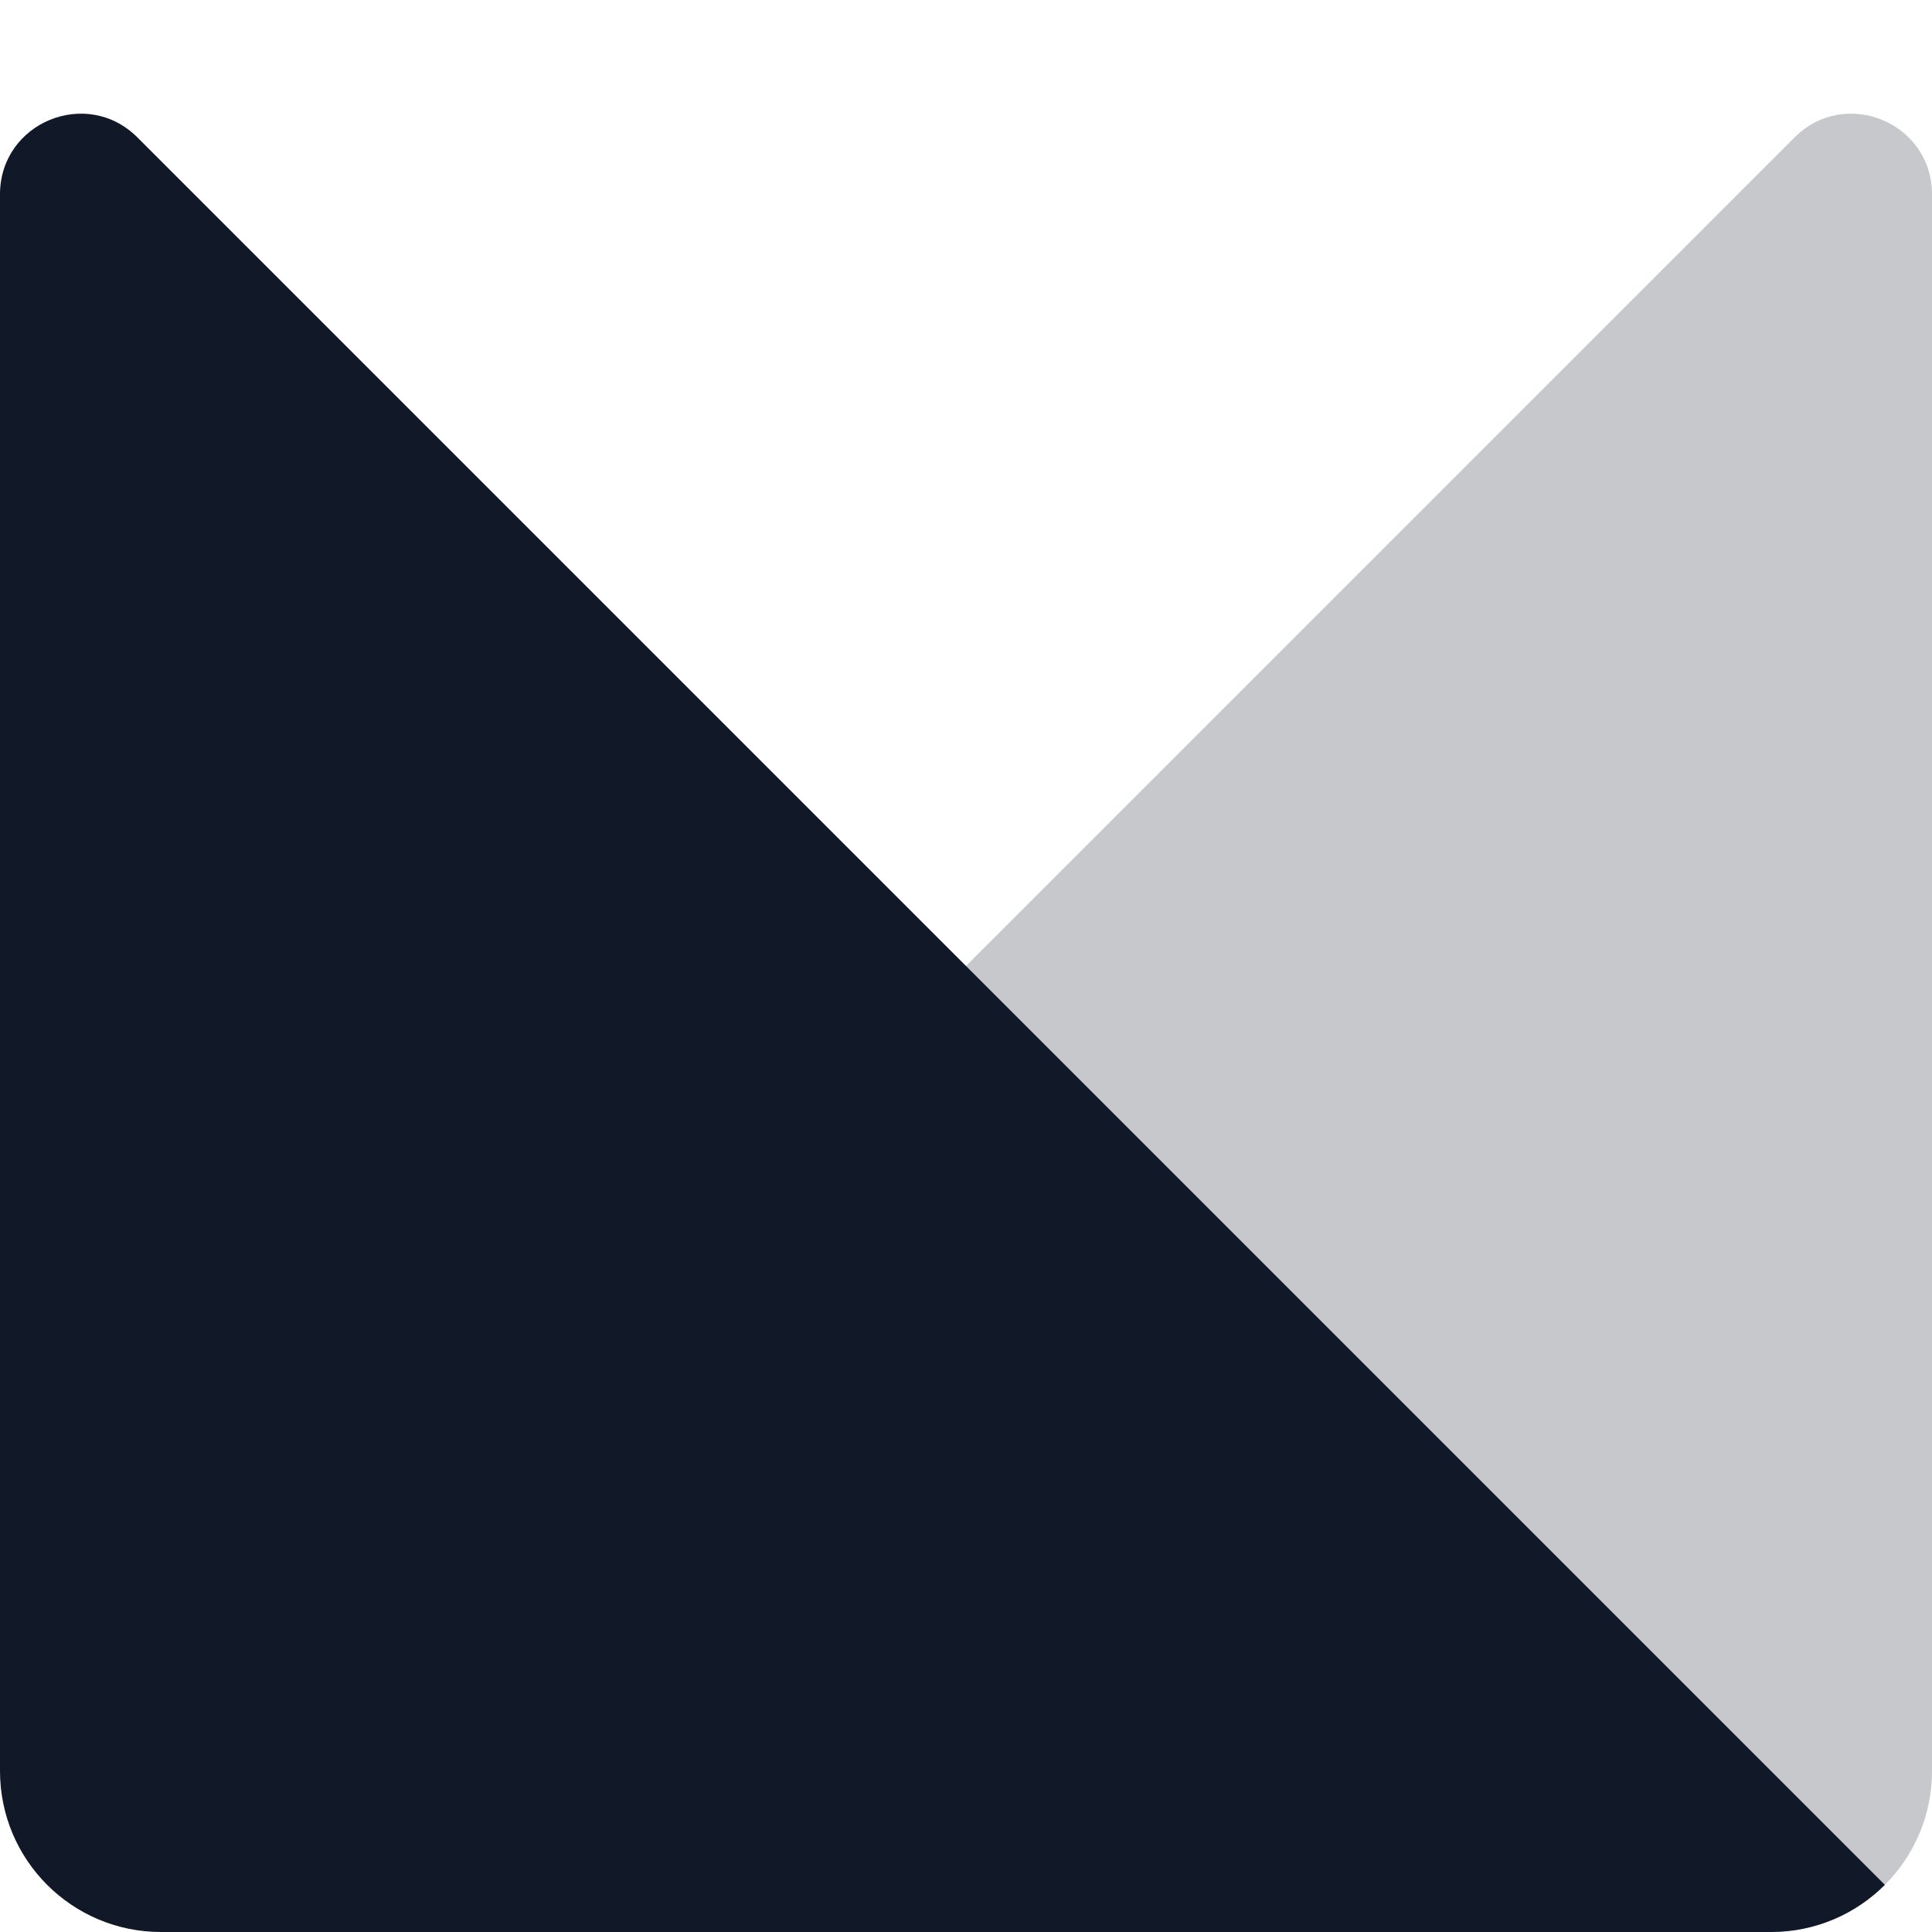
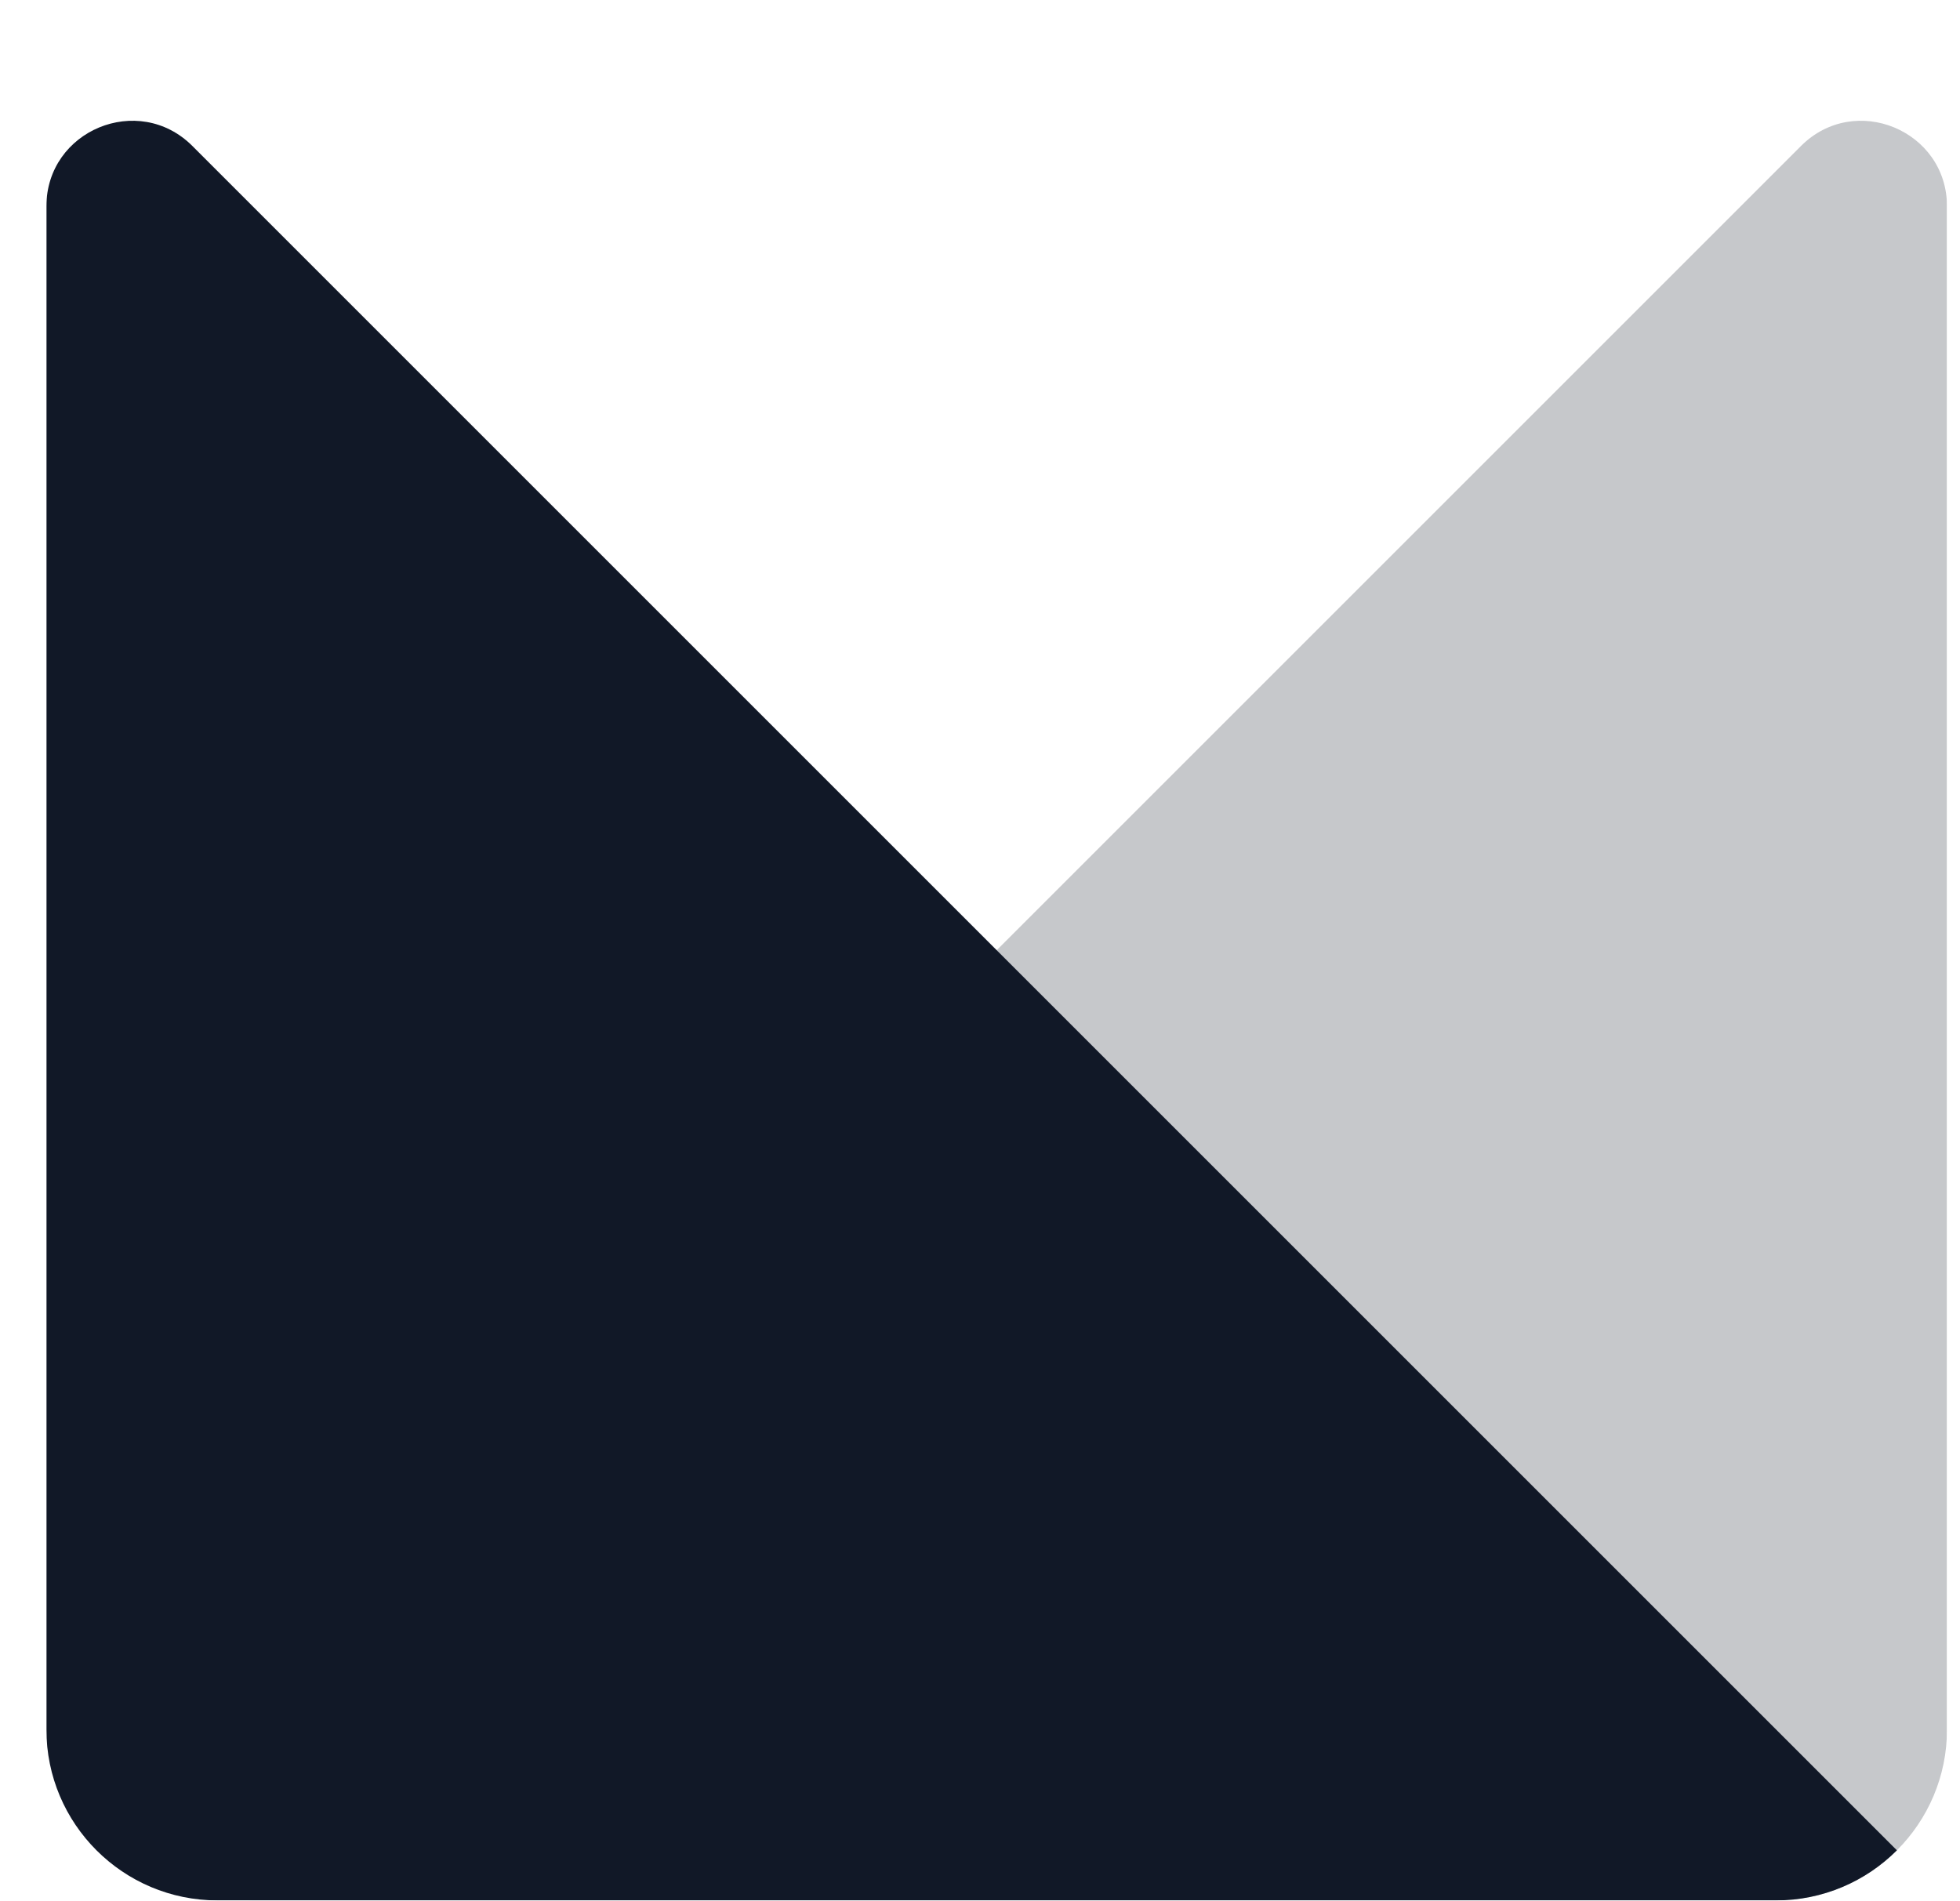
- <svg xmlns="http://www.w3.org/2000/svg" width="24" height="24" viewBox="0 0 24 24" fill="none">
-   <mask id="mask0_3454_11060" style="mask-type:alpha" maskUnits="userSpaceOnUse" x="0" y="0" width="24" height="24">
-     <path d="M0 2C0 0.895 0.895 0 2 0H22C23.105 0 24 0.895 24 2V22C24 23.105 23.105 24 22 24H2C0.895 24 0 23.105 0 22V2Z" fill="#D9D9D9" />
+ <svg xmlns="http://www.w3.org/2000/svg" width="33" height="32" viewBox="0 0 33 32" fill="none">
+   <mask id="mask0_4266_36108" style="mask-type:alpha" maskUnits="userSpaceOnUse" x="0" y="0" width="33" height="32">
+     <path d="M0.781 2.88C0.781 1.289 2.071 0 3.661 0H29.901C31.492 0 32.781 1.289 32.781 2.88V29.12C32.781 30.711 31.492 32 29.901 32H3.661C2.071 32 0.781 30.711 0.781 29.12V2.88Z" fill="#D9D9D9" />
  </mask>
-   <g mask="url(#mask0_3454_11060)">
-     <path opacity="0.24" d="M24 23V2.414C24 1.523 22.923 1.077 22.293 1.707L1.707 22.293C1.077 22.923 1.523 24 2.414 24H23C23.552 24 24 23.552 24 23Z" fill="#111827" />
+   <g mask="url(#mask0_4266_36108)">
+     <path opacity="0.24" d="M32.781 30.56V3.476C32.781 2.194 31.23 1.551 30.323 2.458L3.239 29.542C2.332 30.449 2.975 32 4.258 32H31.341C32.136 32 32.781 31.355 32.781 30.56Z" fill="#111827" />
  </g>
-   <mask id="mask1_3454_11060" style="mask-type:alpha" maskUnits="userSpaceOnUse" x="0" y="0" width="24" height="24">
-     <path d="M0 2C0 0.895 0.895 0 2 0H22C23.105 0 24 0.895 24 2V22C24 23.105 23.105 24 22 24H2C0.895 24 0 23.105 0 22V2Z" fill="#D9D9D9" />
+   <mask id="mask1_4266_36108" style="mask-type:alpha" maskUnits="userSpaceOnUse" x="0" y="0" width="33" height="32">
+     <path d="M0.781 2.88C0.781 1.289 2.071 0 3.661 0H29.901C31.492 0 32.781 1.289 32.781 2.88V29.12C32.781 30.711 31.492 32 29.901 32H3.661C2.071 32 0.781 30.711 0.781 29.12V2.88Z" fill="#D9D9D9" />
  </mask>
-   <g mask="url(#mask1_3454_11060)">
-     <path d="M0 23V2.414C0 1.523 1.077 1.077 1.707 1.707L24 24H1C0.448 24 0 23.552 0 23Z" fill="#111827" />
+   <g mask="url(#mask1_4266_36108)">
+     <path d="M0.781 30.56V3.476C0.781 2.194 2.332 1.551 3.239 2.458L32.781 32H2.221C1.426 32 0.781 31.355 0.781 30.56Z" fill="#111827" />
  </g>
</svg>
